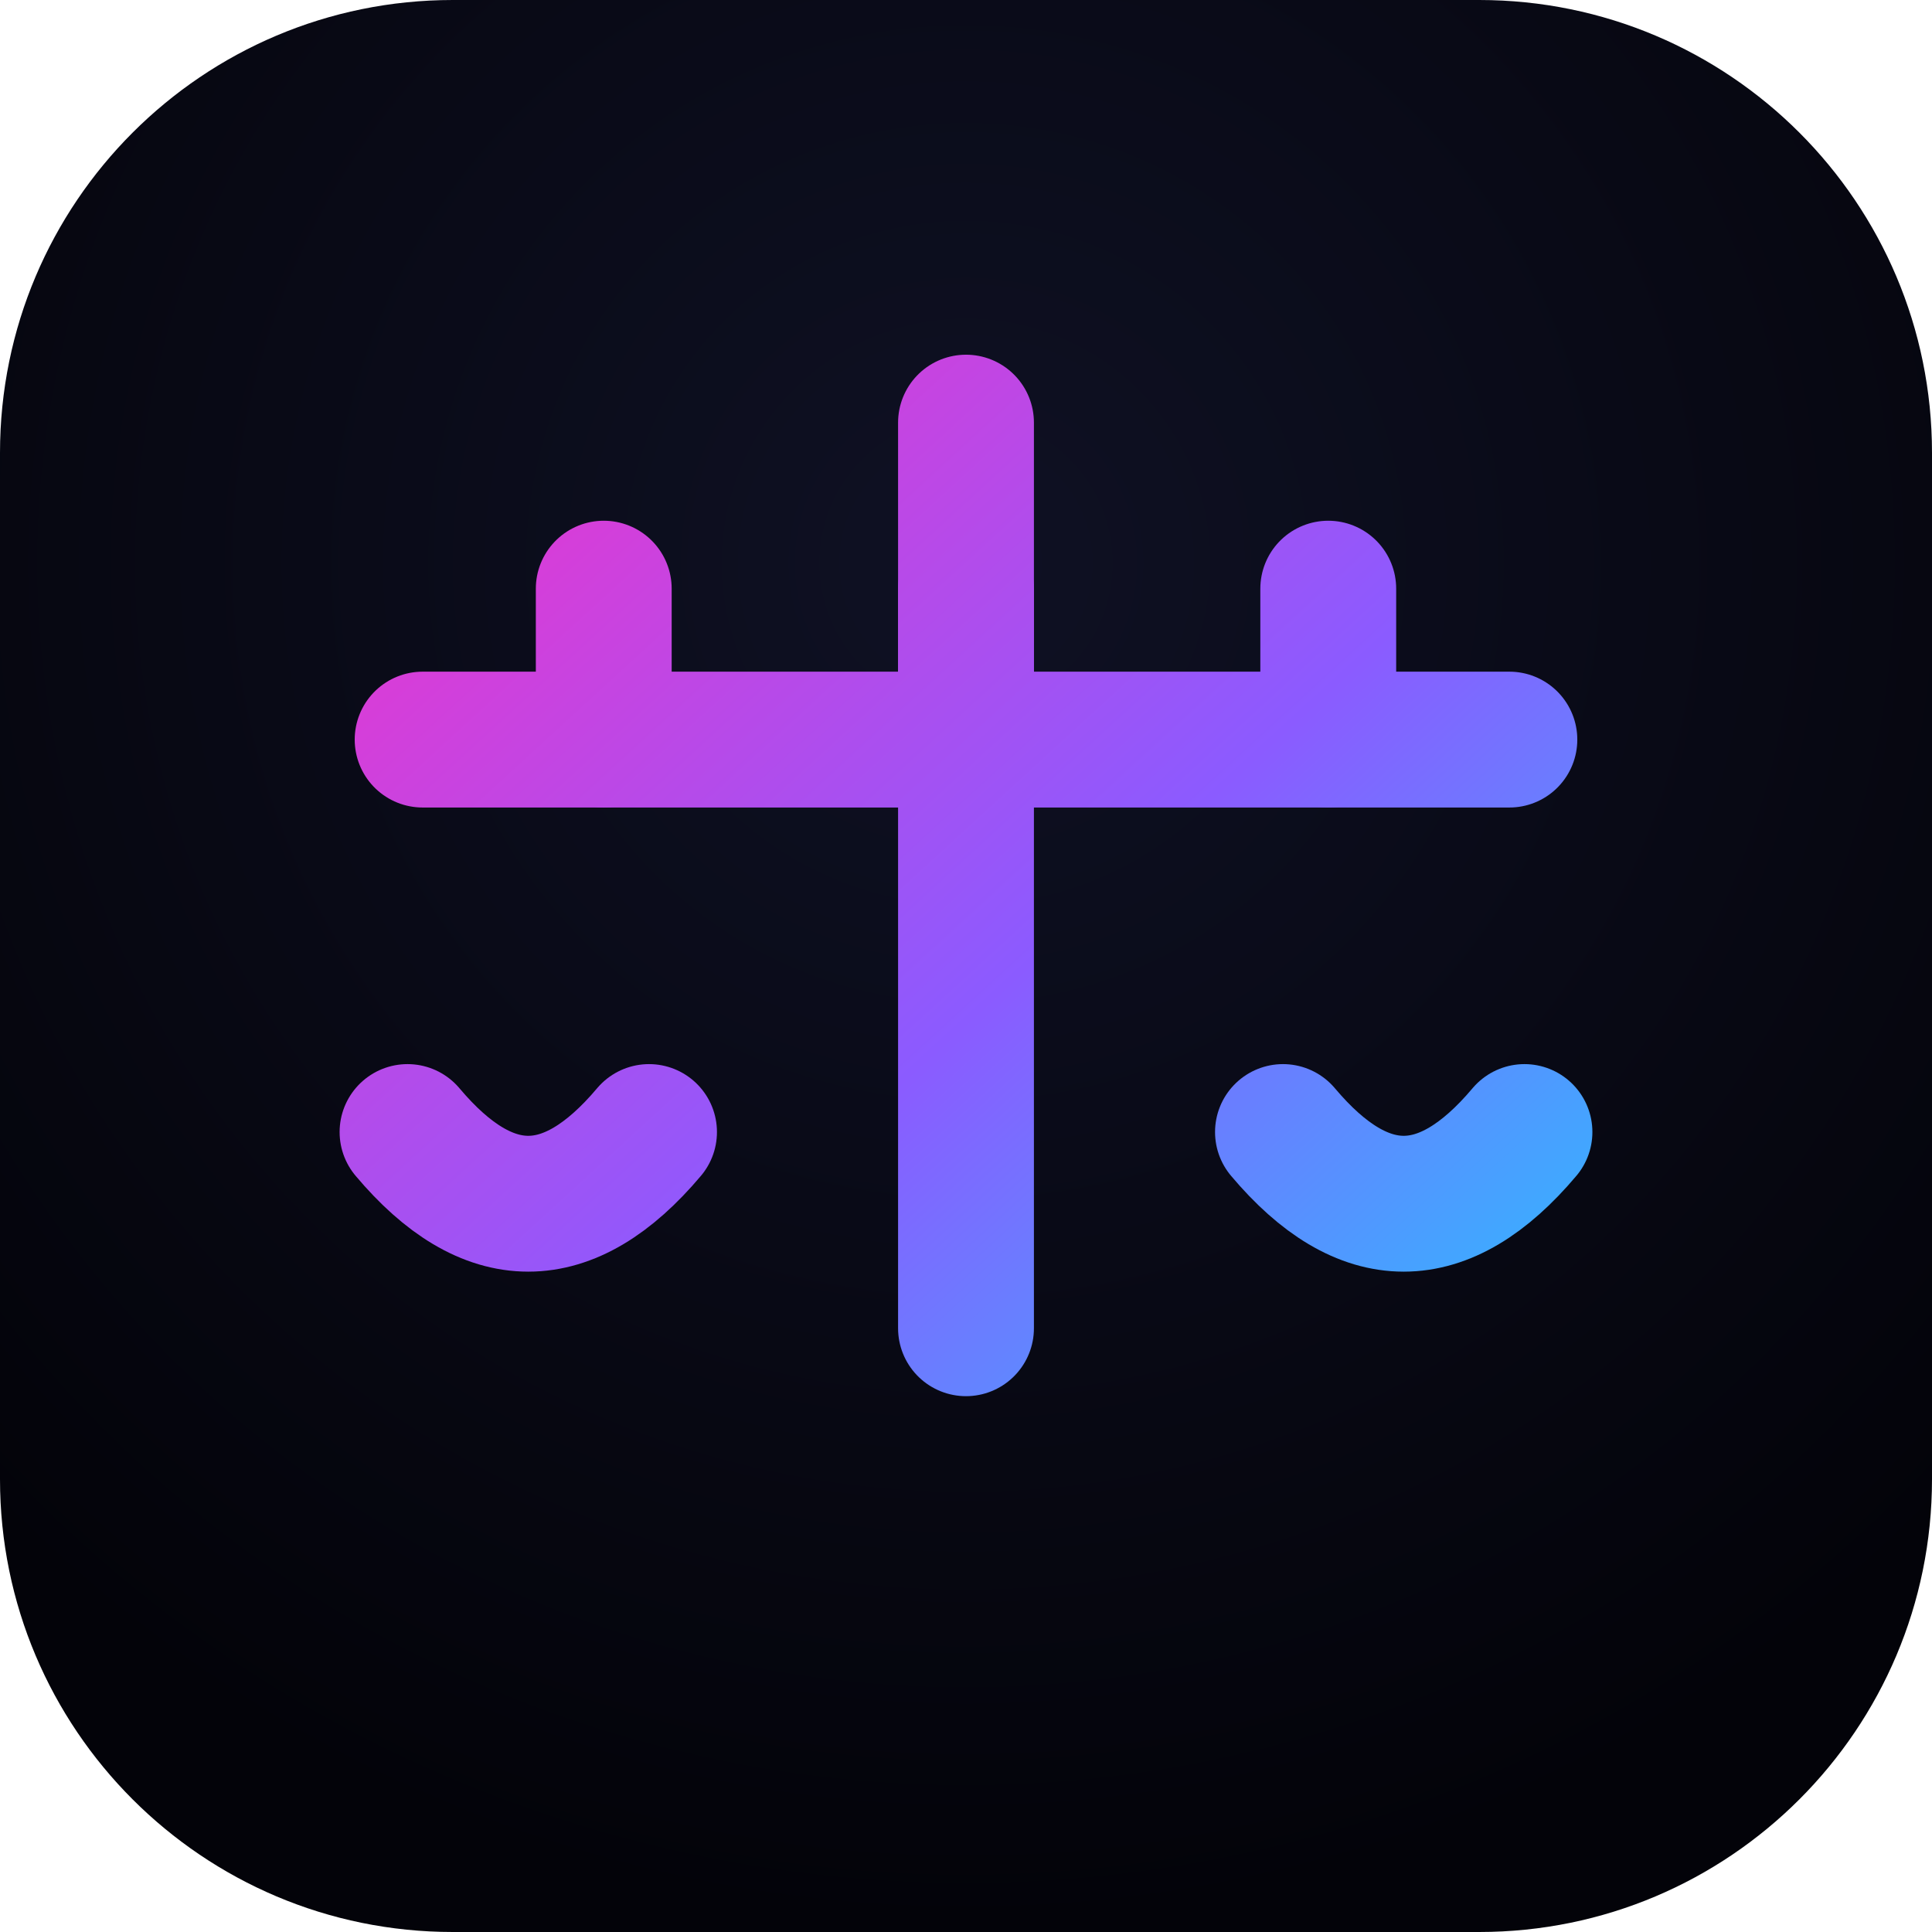
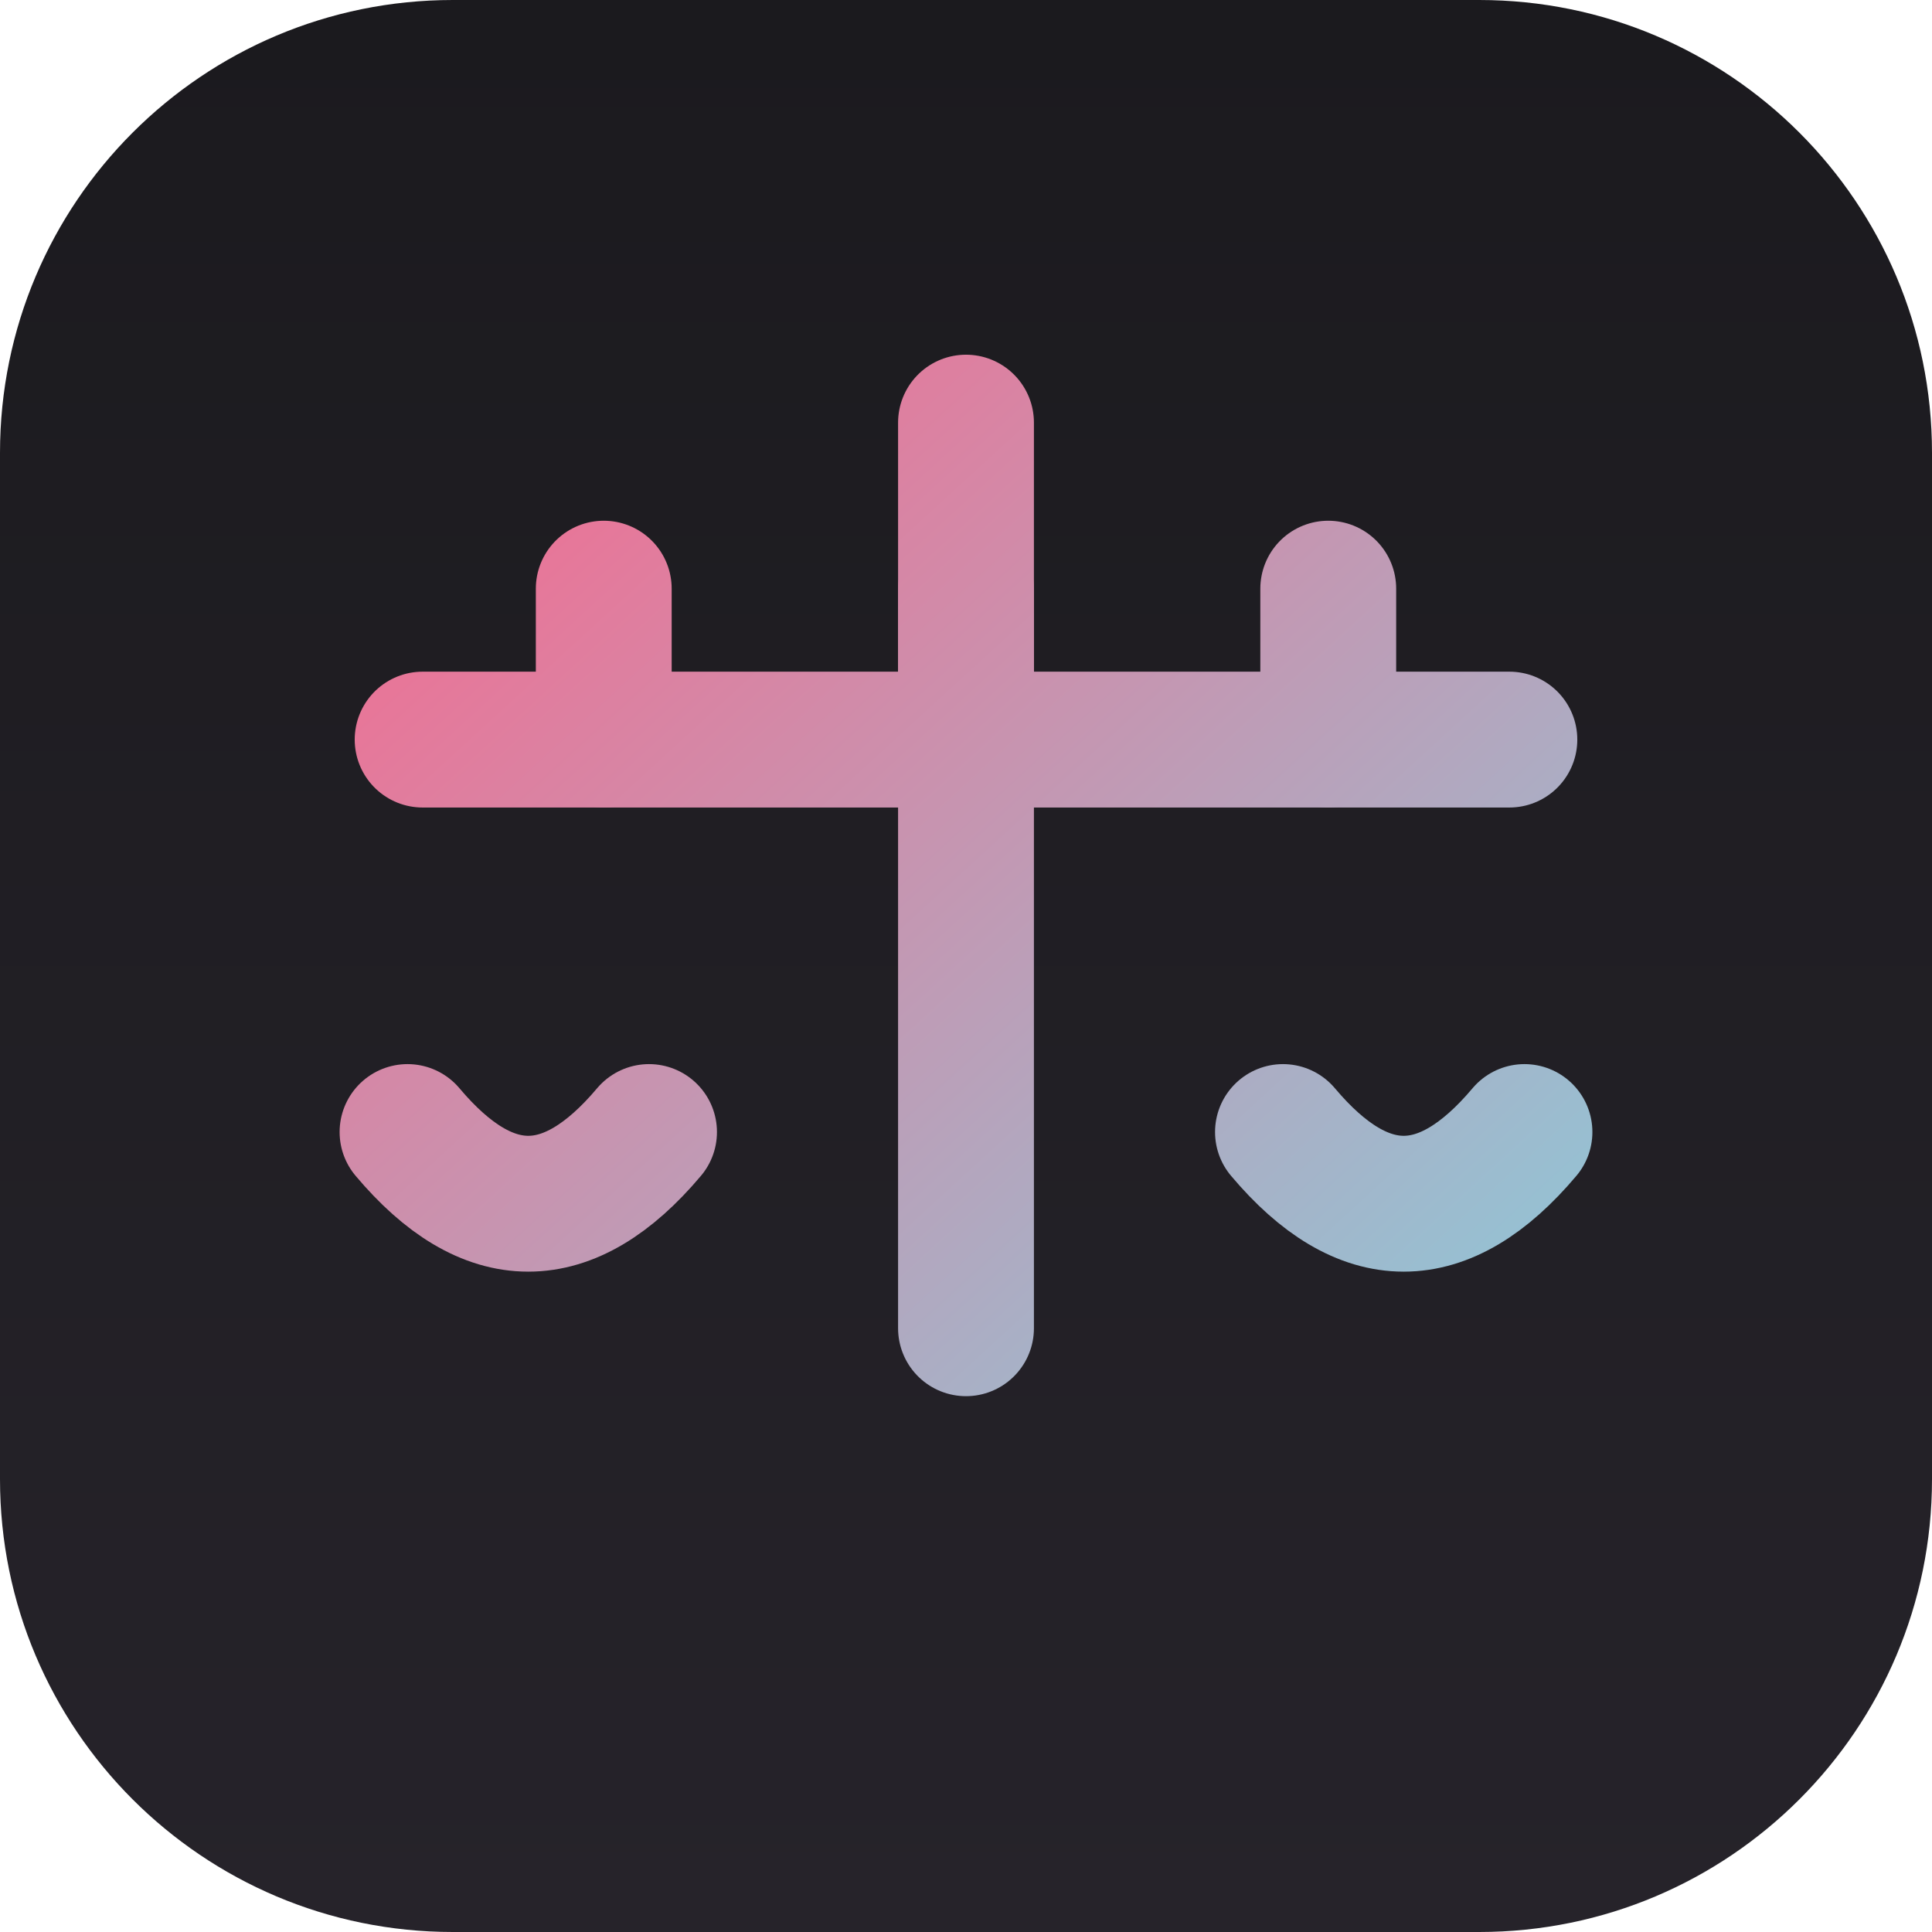
<svg xmlns="http://www.w3.org/2000/svg" width="512" height="512" viewBox="0 0 512 512" fill="none">
  <defs>
    <linearGradient id="brand" x1="96" y1="64" x2="448" y2="448" gradientUnits="userSpaceOnUse">
-       <stop offset="0" stop-color="#FF2EC4" />
-       <stop offset="0.5" stop-color="#8B5BFF" />
-       <stop offset="1" stop-color="#00EAFF" />
+       <stop offset="0" stop-color="#FF6188" />
+       <stop offset="1" stop-color="#78DCE8" />
    </linearGradient>
-     <radialGradient id="bg" cx="0" cy="0" r="1" gradientUnits="userSpaceOnUse" gradientTransform="translate(256 150) rotate(90) scale(360)">
-       <stop offset="0" stop-color="#0F1124" />
-       <stop offset="1" stop-color="#030309" />
-     </radialGradient>
+     <linearGradient id="bg" x1="0" y1="0" x2="0" y2="512" gradientUnits="userSpaceOnUse">
+       <stop offset="0" stop-color="#1B1A1E" />
+       <stop offset="1" stop-color="#26232A" />
+     </linearGradient>
  </defs>
  <rect x="0" y="0" width="512" height="512" rx="120" fill="url(#bg)" />
  <g stroke="url(#brand)" stroke-width="36" stroke-linecap="round" stroke-linejoin="round" fill="none">
    <line x1="256" y1="112" x2="256" y2="352" />
    <line x1="112" y1="196" x2="400" y2="196" />
    <line x1="160" y1="156" x2="160" y2="196" />
    <line x1="352" y1="156" x2="352" y2="196" />
    <line x1="256" y1="156" x2="256" y2="196" />
    <path d="M108 300 Q140 338 172 300" />
    <path d="M340 300 Q372 338 404 300" />
  </g>
</svg>
